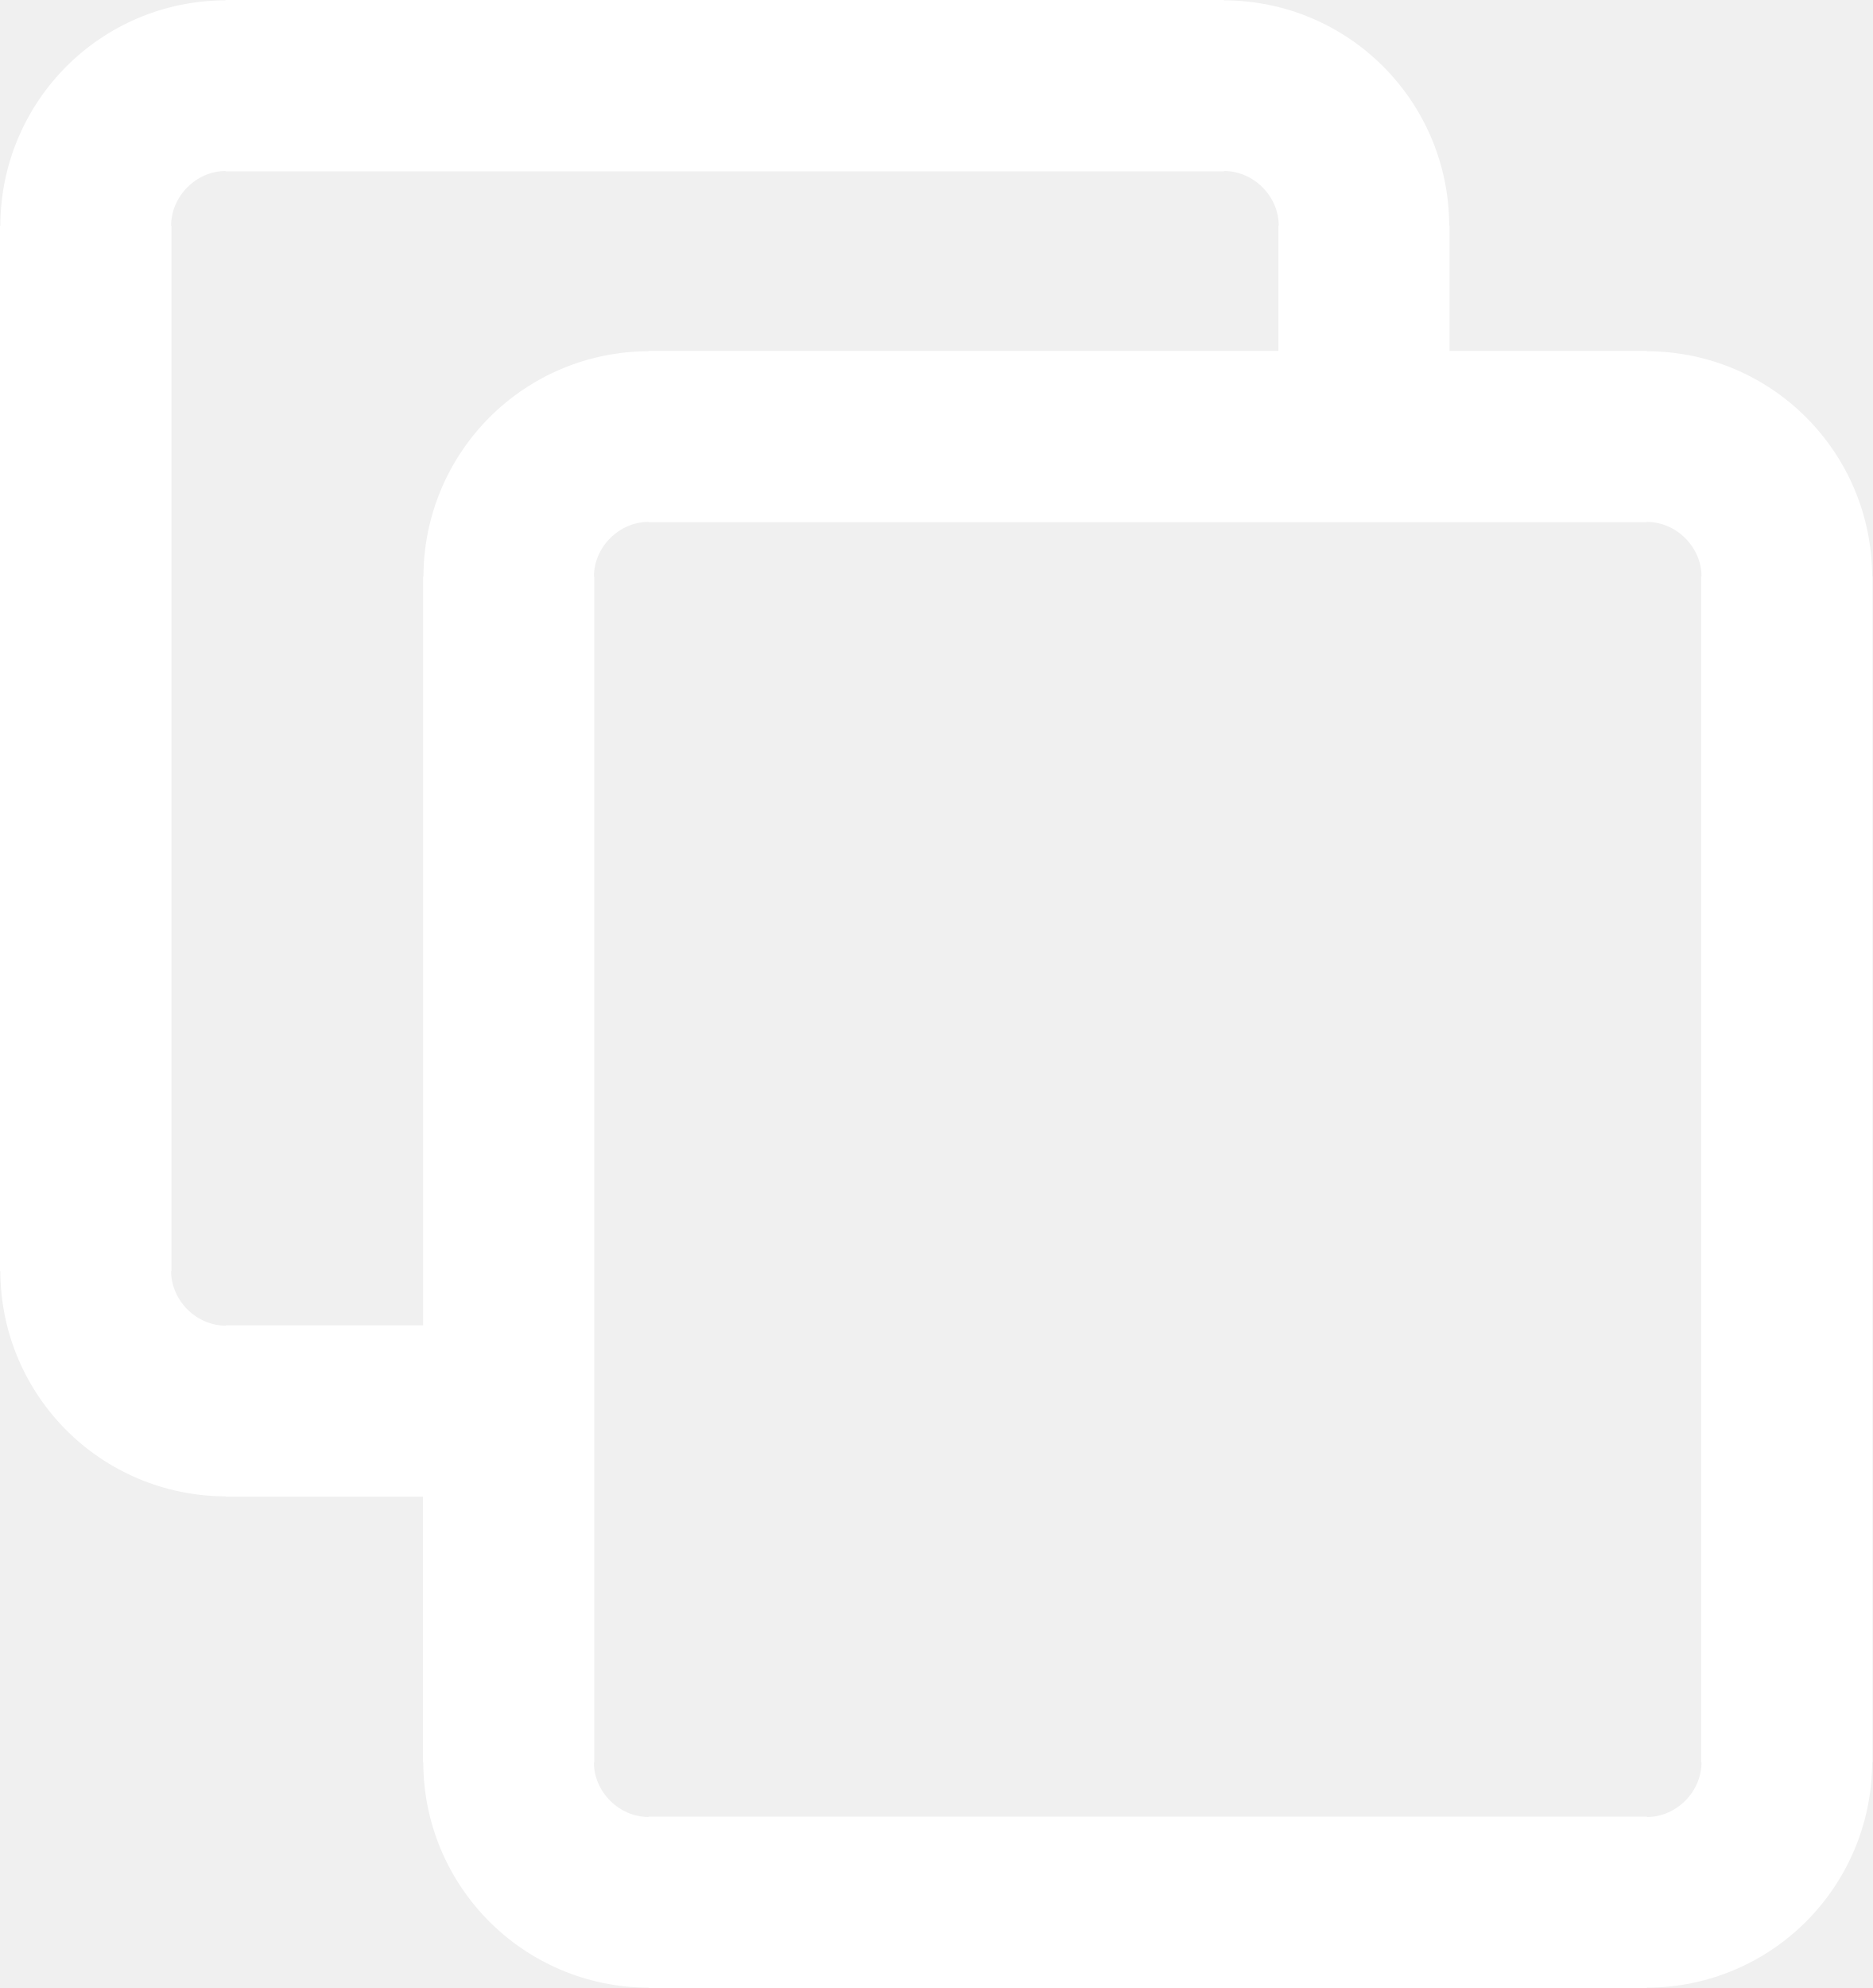
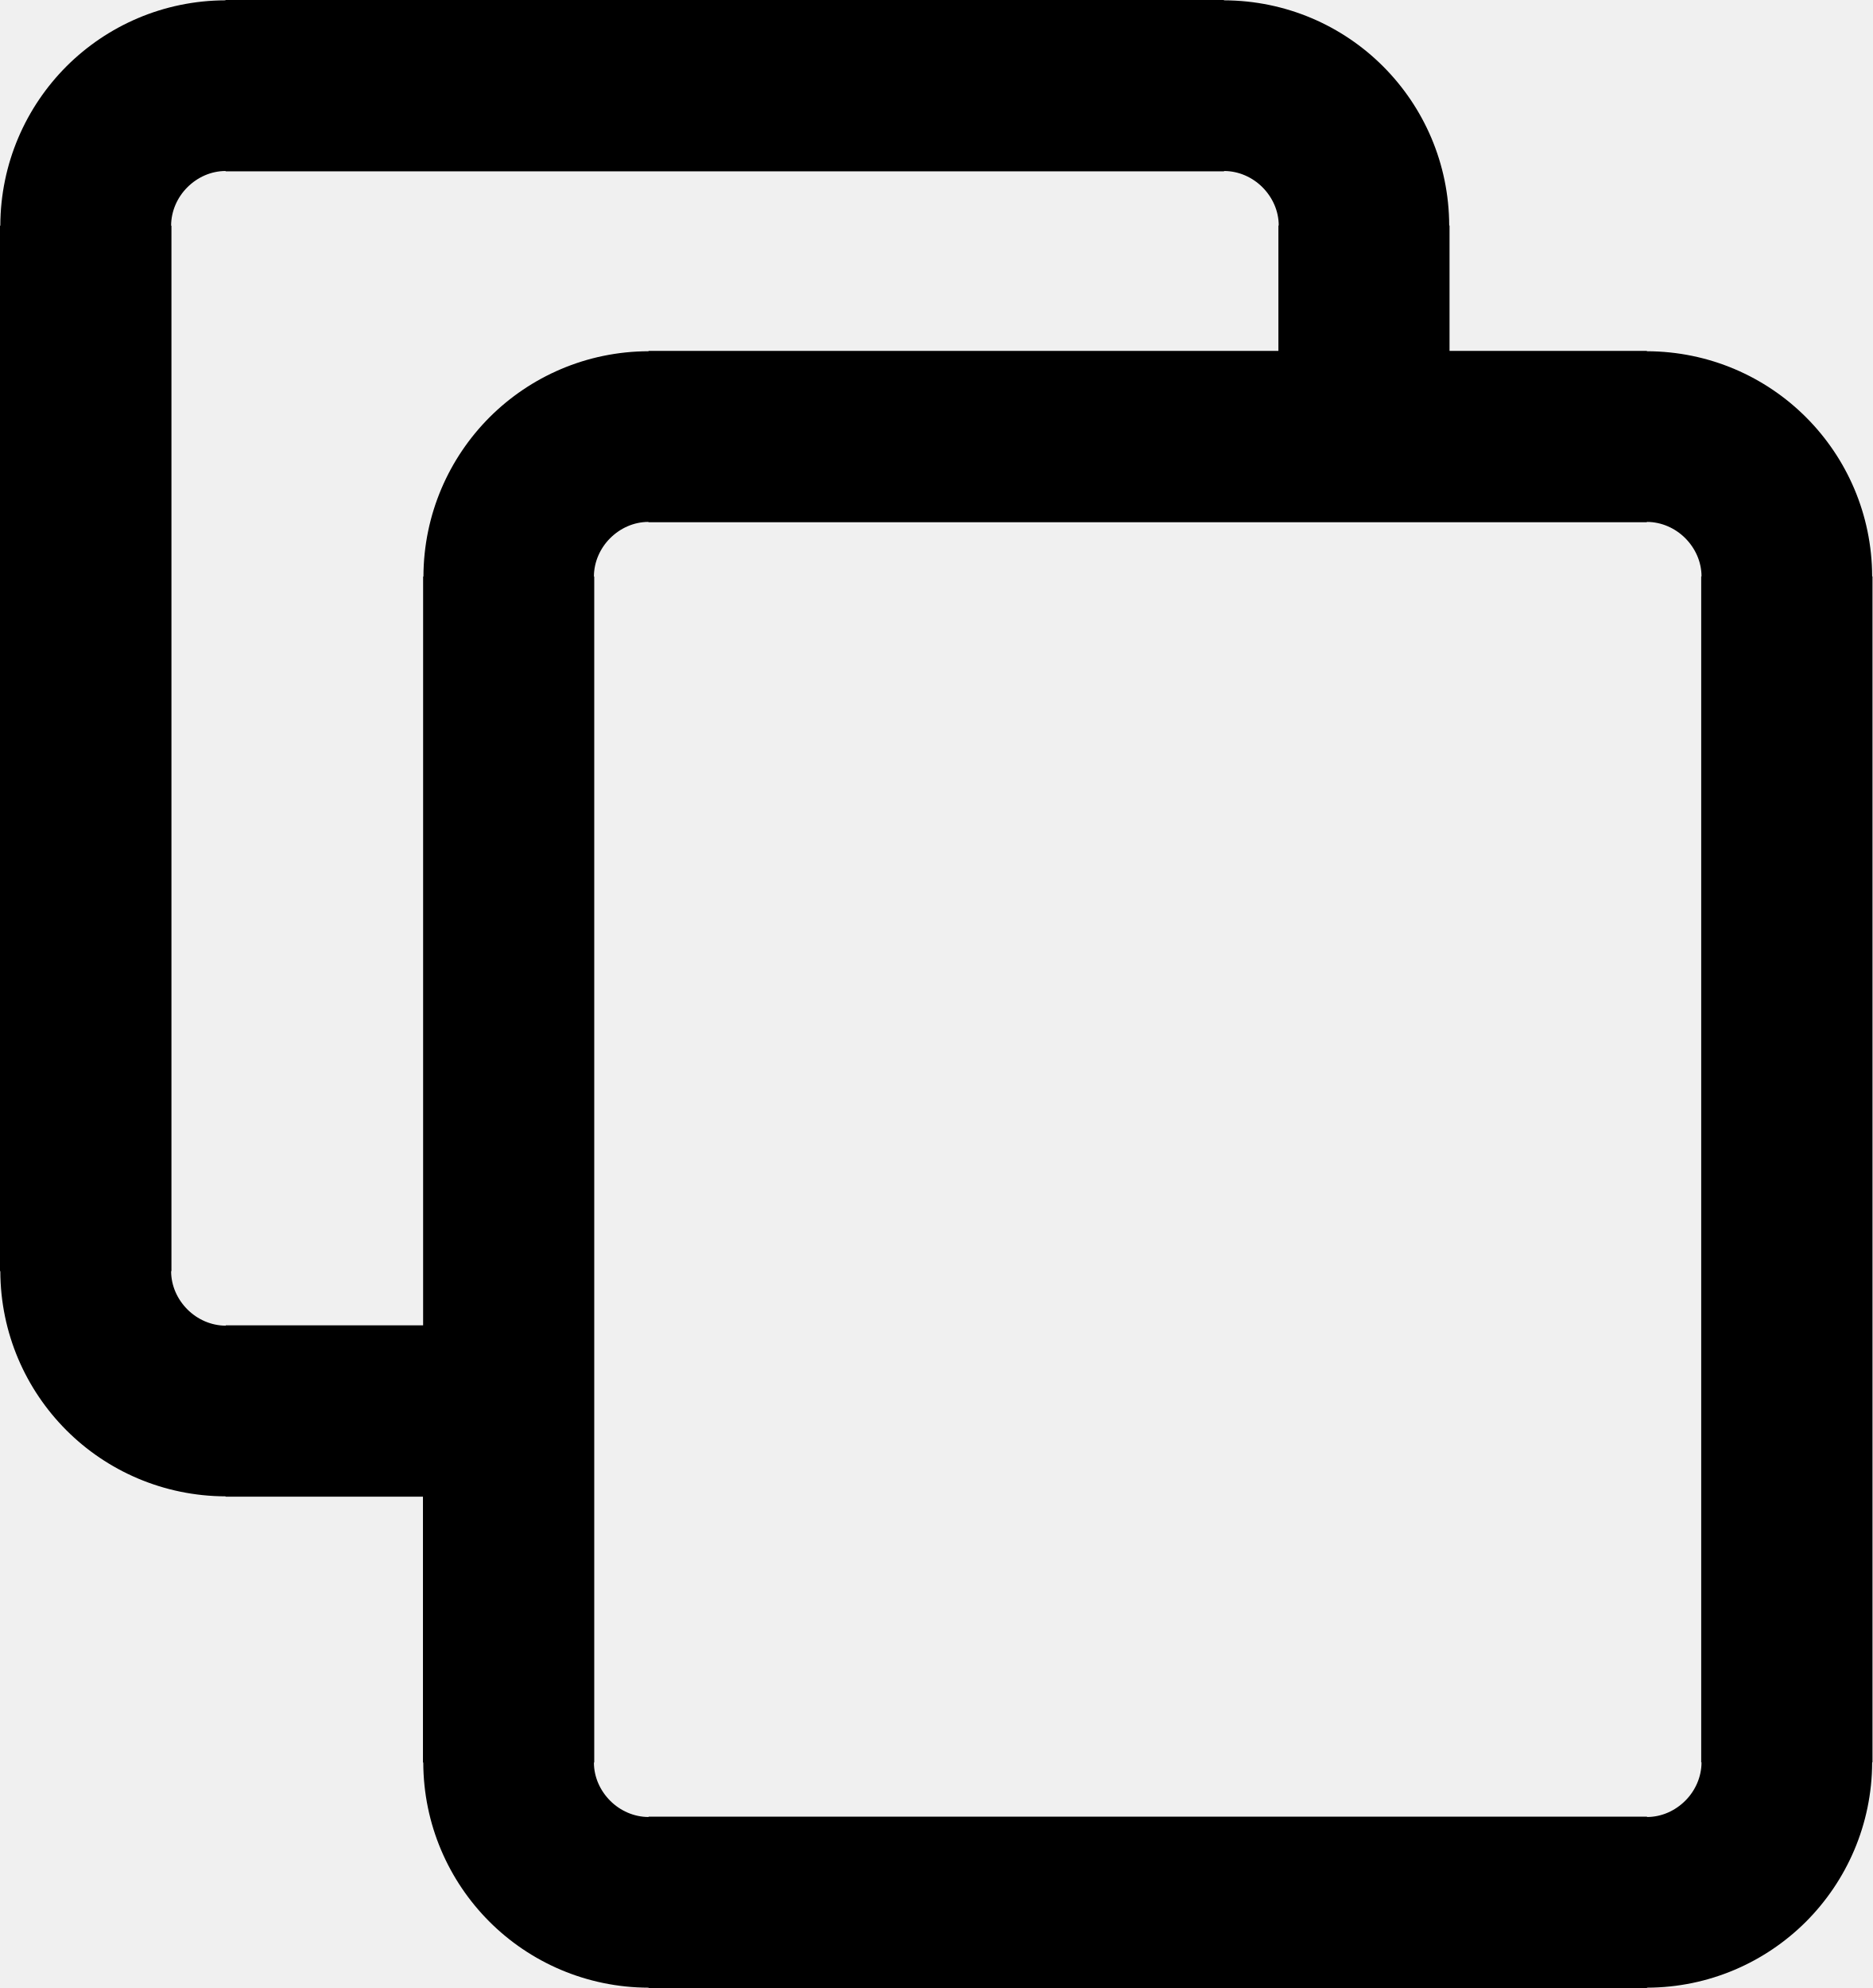
- <svg xmlns="http://www.w3.org/2000/svg" version="1.1" x="0px" y="0px" viewBox="0 0 115.77 122.88" fill="white" style="enable-background:new 0 0 115.77 122.88" xml:space="preserve">
-   <style type="text/css">.st0{fill-rule:evenodd;clip-rule:evenodd;}</style>
+ <svg xmlns="http://www.w3.org/2000/svg" version="1.1" x="0px" y="0px" viewBox="0 0 115.77 122.88" class="fillStd" style="enable-background:new 0 0 115.77 122.88" xml:space="preserve">
  <g>
-     <path class="st0" d="M89.62,13.96v7.73h12.19h0.01v0.02c3.85,0.01,7.34,1.57,9.86,4.1c2.5,2.51,4.06,5.98,4.07,9.82h0.02v0.02 v73.27v0.01h-0.02c-0.01,3.84-1.57,7.33-4.1,9.86c-2.51,2.5-5.98,4.06-9.82,4.07v0.02h-0.02h-61.7H40.1v-0.02 c-3.84-0.01-7.34-1.57-9.86-4.1c-2.5-2.51-4.06-5.98-4.07-9.82h-0.02v-0.02V92.51H13.96h-0.01v-0.02c-3.84-0.01-7.34-1.57-9.86-4.1 c-2.5-2.51-4.06-5.98-4.07-9.82H0v-0.02V13.96v-0.01h0.02c0.01-3.85,1.58-7.34,4.1-9.86c2.51-2.5,5.98-4.06,9.82-4.07V0h0.02h61.7 h0.01v0.02c3.85,0.01,7.34,1.57,9.86,4.1c2.5,2.51,4.06,5.98,4.07,9.82h0.02V13.96L89.62,13.96z M79.04,21.69v-7.73v-0.02h0.02 c0-0.91-0.39-1.75-1.01-2.37c-0.61-0.61-1.46-1-2.37-1v0.02h-0.01h-61.7h-0.02v-0.02c-0.91,0-1.75,0.39-2.37,1.01 c-0.61,0.61-1,1.46-1,2.37h0.02v0.01v64.59v0.02h-0.02c0,0.91,0.39,1.75,1.01,2.37c0.61,0.61,1.46,1,2.37,1v-0.02h0.01h12.19V35.65 v-0.01h0.02c0.01-3.85,1.58-7.34,4.1-9.86c2.51-2.5,5.98-4.06,9.82-4.07v-0.02h0.02H79.04L79.04,21.69z M105.18,108.92V35.65v-0.02 h0.02c0-0.91-0.39-1.75-1.01-2.37c-0.61-0.61-1.46-1-2.37-1v0.02h-0.01h-61.7h-0.02v-0.02c-0.91,0-1.75,0.39-2.37,1.01 c-0.61,0.61-1,1.46-1,2.37h0.02v0.01v73.27v0.02h-0.02c0,0.91,0.39,1.75,1.01,2.37c0.61,0.61,1.46,1,2.37,1v-0.02h0.01h61.7h0.02 v0.02c0.91,0,1.75-0.39,2.37-1.01c0.61-0.61,1-1.46,1-2.37h-0.02V108.92L105.18,108.92z" />
+     <path style="fill-rule:evenodd;clip-rule:evenodd;" d="M89.62,13.96v7.73h12.19h0.01v0.02c3.85,0.01,7.34,1.57,9.86,4.1c2.5,2.51,4.06,5.98,4.07,9.82h0.02v0.02 v73.27v0.01h-0.02c-0.01,3.84-1.57,7.33-4.1,9.86c-2.51,2.5-5.98,4.06-9.82,4.07v0.02h-0.02h-61.7H40.1v-0.02 c-3.84-0.01-7.34-1.57-9.86-4.1c-2.5-2.51-4.06-5.98-4.07-9.82h-0.02v-0.02V92.51H13.96h-0.01v-0.02c-3.84-0.01-7.34-1.57-9.86-4.1 c-2.5-2.51-4.06-5.98-4.07-9.82H0v-0.02V13.96v-0.01h0.02c0.01-3.85,1.58-7.34,4.1-9.86c2.51-2.5,5.98-4.06,9.82-4.07V0h0.02h61.7 h0.01v0.02c3.85,0.01,7.34,1.57,9.86,4.1c2.5,2.51,4.06,5.98,4.07,9.82h0.02V13.96L89.62,13.96z M79.04,21.69v-7.73v-0.02h0.02 c0-0.91-0.39-1.75-1.01-2.37c-0.61-0.61-1.46-1-2.37-1v0.02h-0.01h-61.7h-0.02v-0.02c-0.91,0-1.75,0.39-2.37,1.01 c-0.61,0.61-1,1.46-1,2.37h0.02v0.01v64.59v0.02h-0.02c0,0.91,0.39,1.75,1.01,2.37c0.61,0.61,1.46,1,2.37,1v-0.02h0.01h12.19V35.65 v-0.01h0.02c0.01-3.85,1.58-7.34,4.1-9.86c2.51-2.5,5.98-4.06,9.82-4.07v-0.02h0.02H79.04L79.04,21.69z M105.18,108.92V35.65v-0.02 h0.02c0-0.91-0.39-1.75-1.01-2.37c-0.61-0.61-1.46-1-2.37-1v0.02h-0.01h-61.7h-0.02v-0.02c-0.91,0-1.75,0.39-2.37,1.01 c-0.61,0.61-1,1.46-1,2.37h0.02v0.01v73.27v0.02h-0.02c0,0.91,0.39,1.75,1.01,2.37c0.61,0.61,1.46,1,2.37,1v-0.02h0.01h61.7h0.02 v0.02c0.91,0,1.75-0.39,2.37-1.01c0.61-0.61,1-1.46,1-2.37h-0.02V108.92L105.18,108.92z" />
  </g>
</svg>
